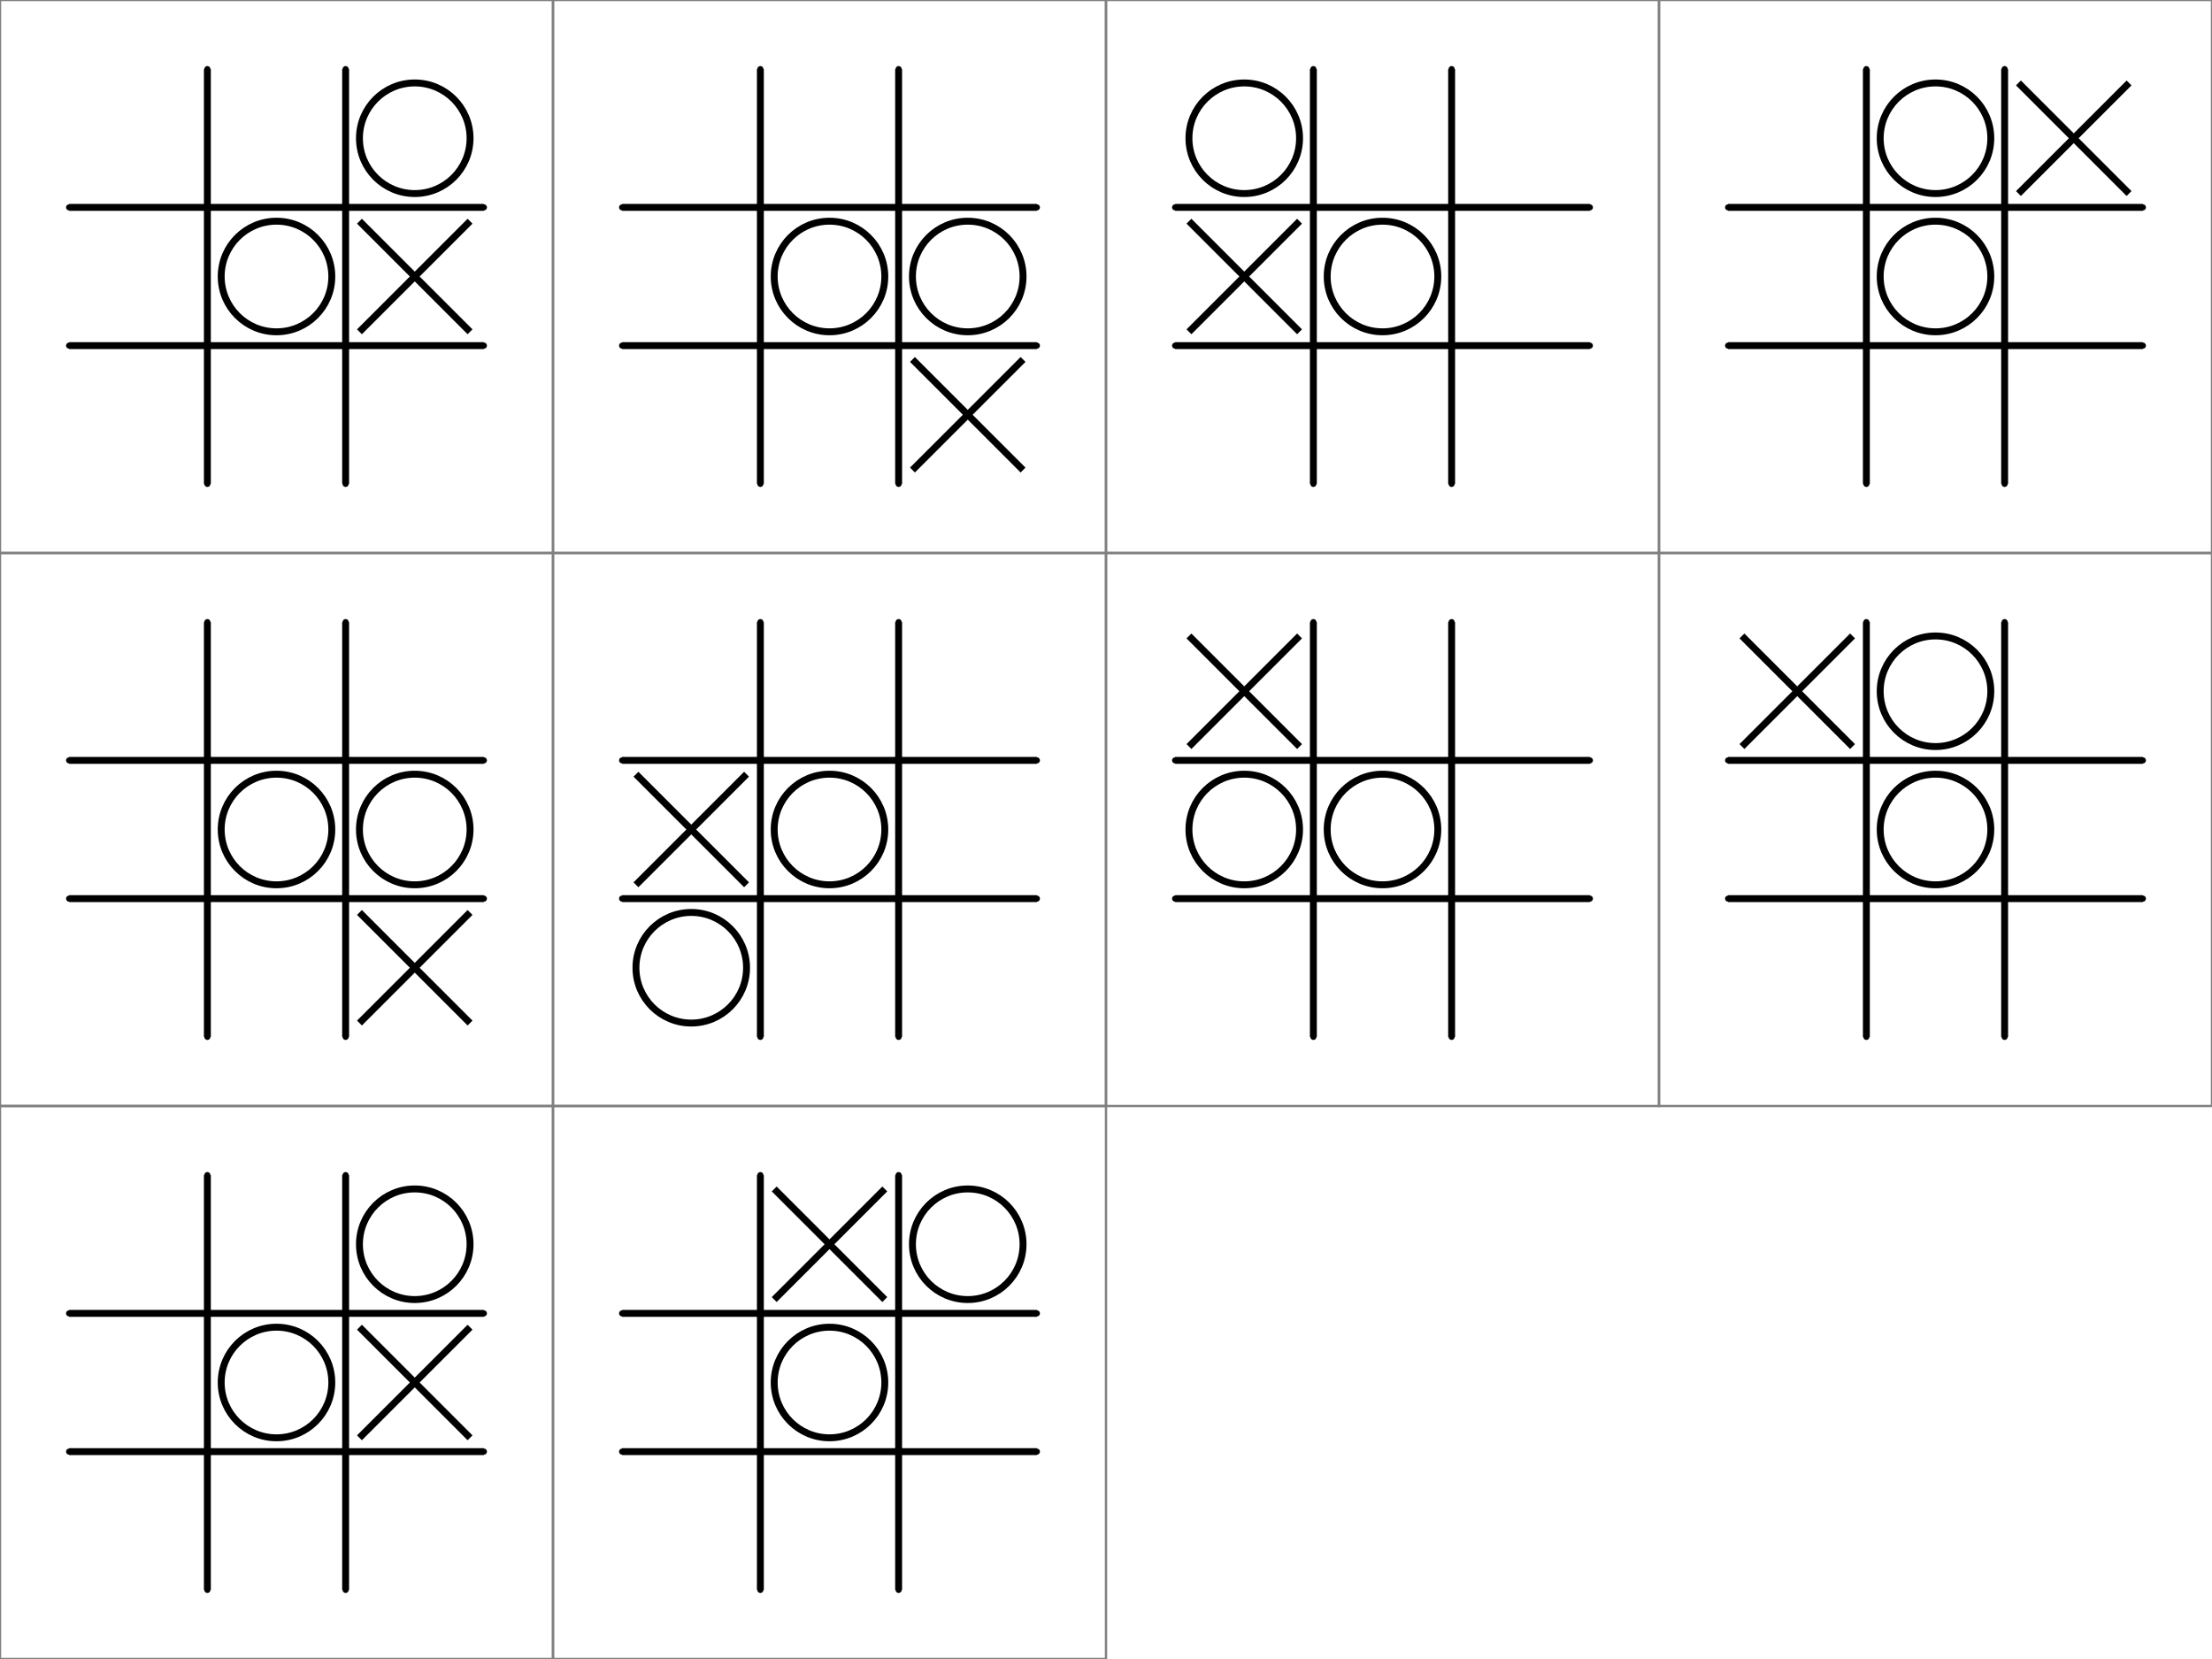
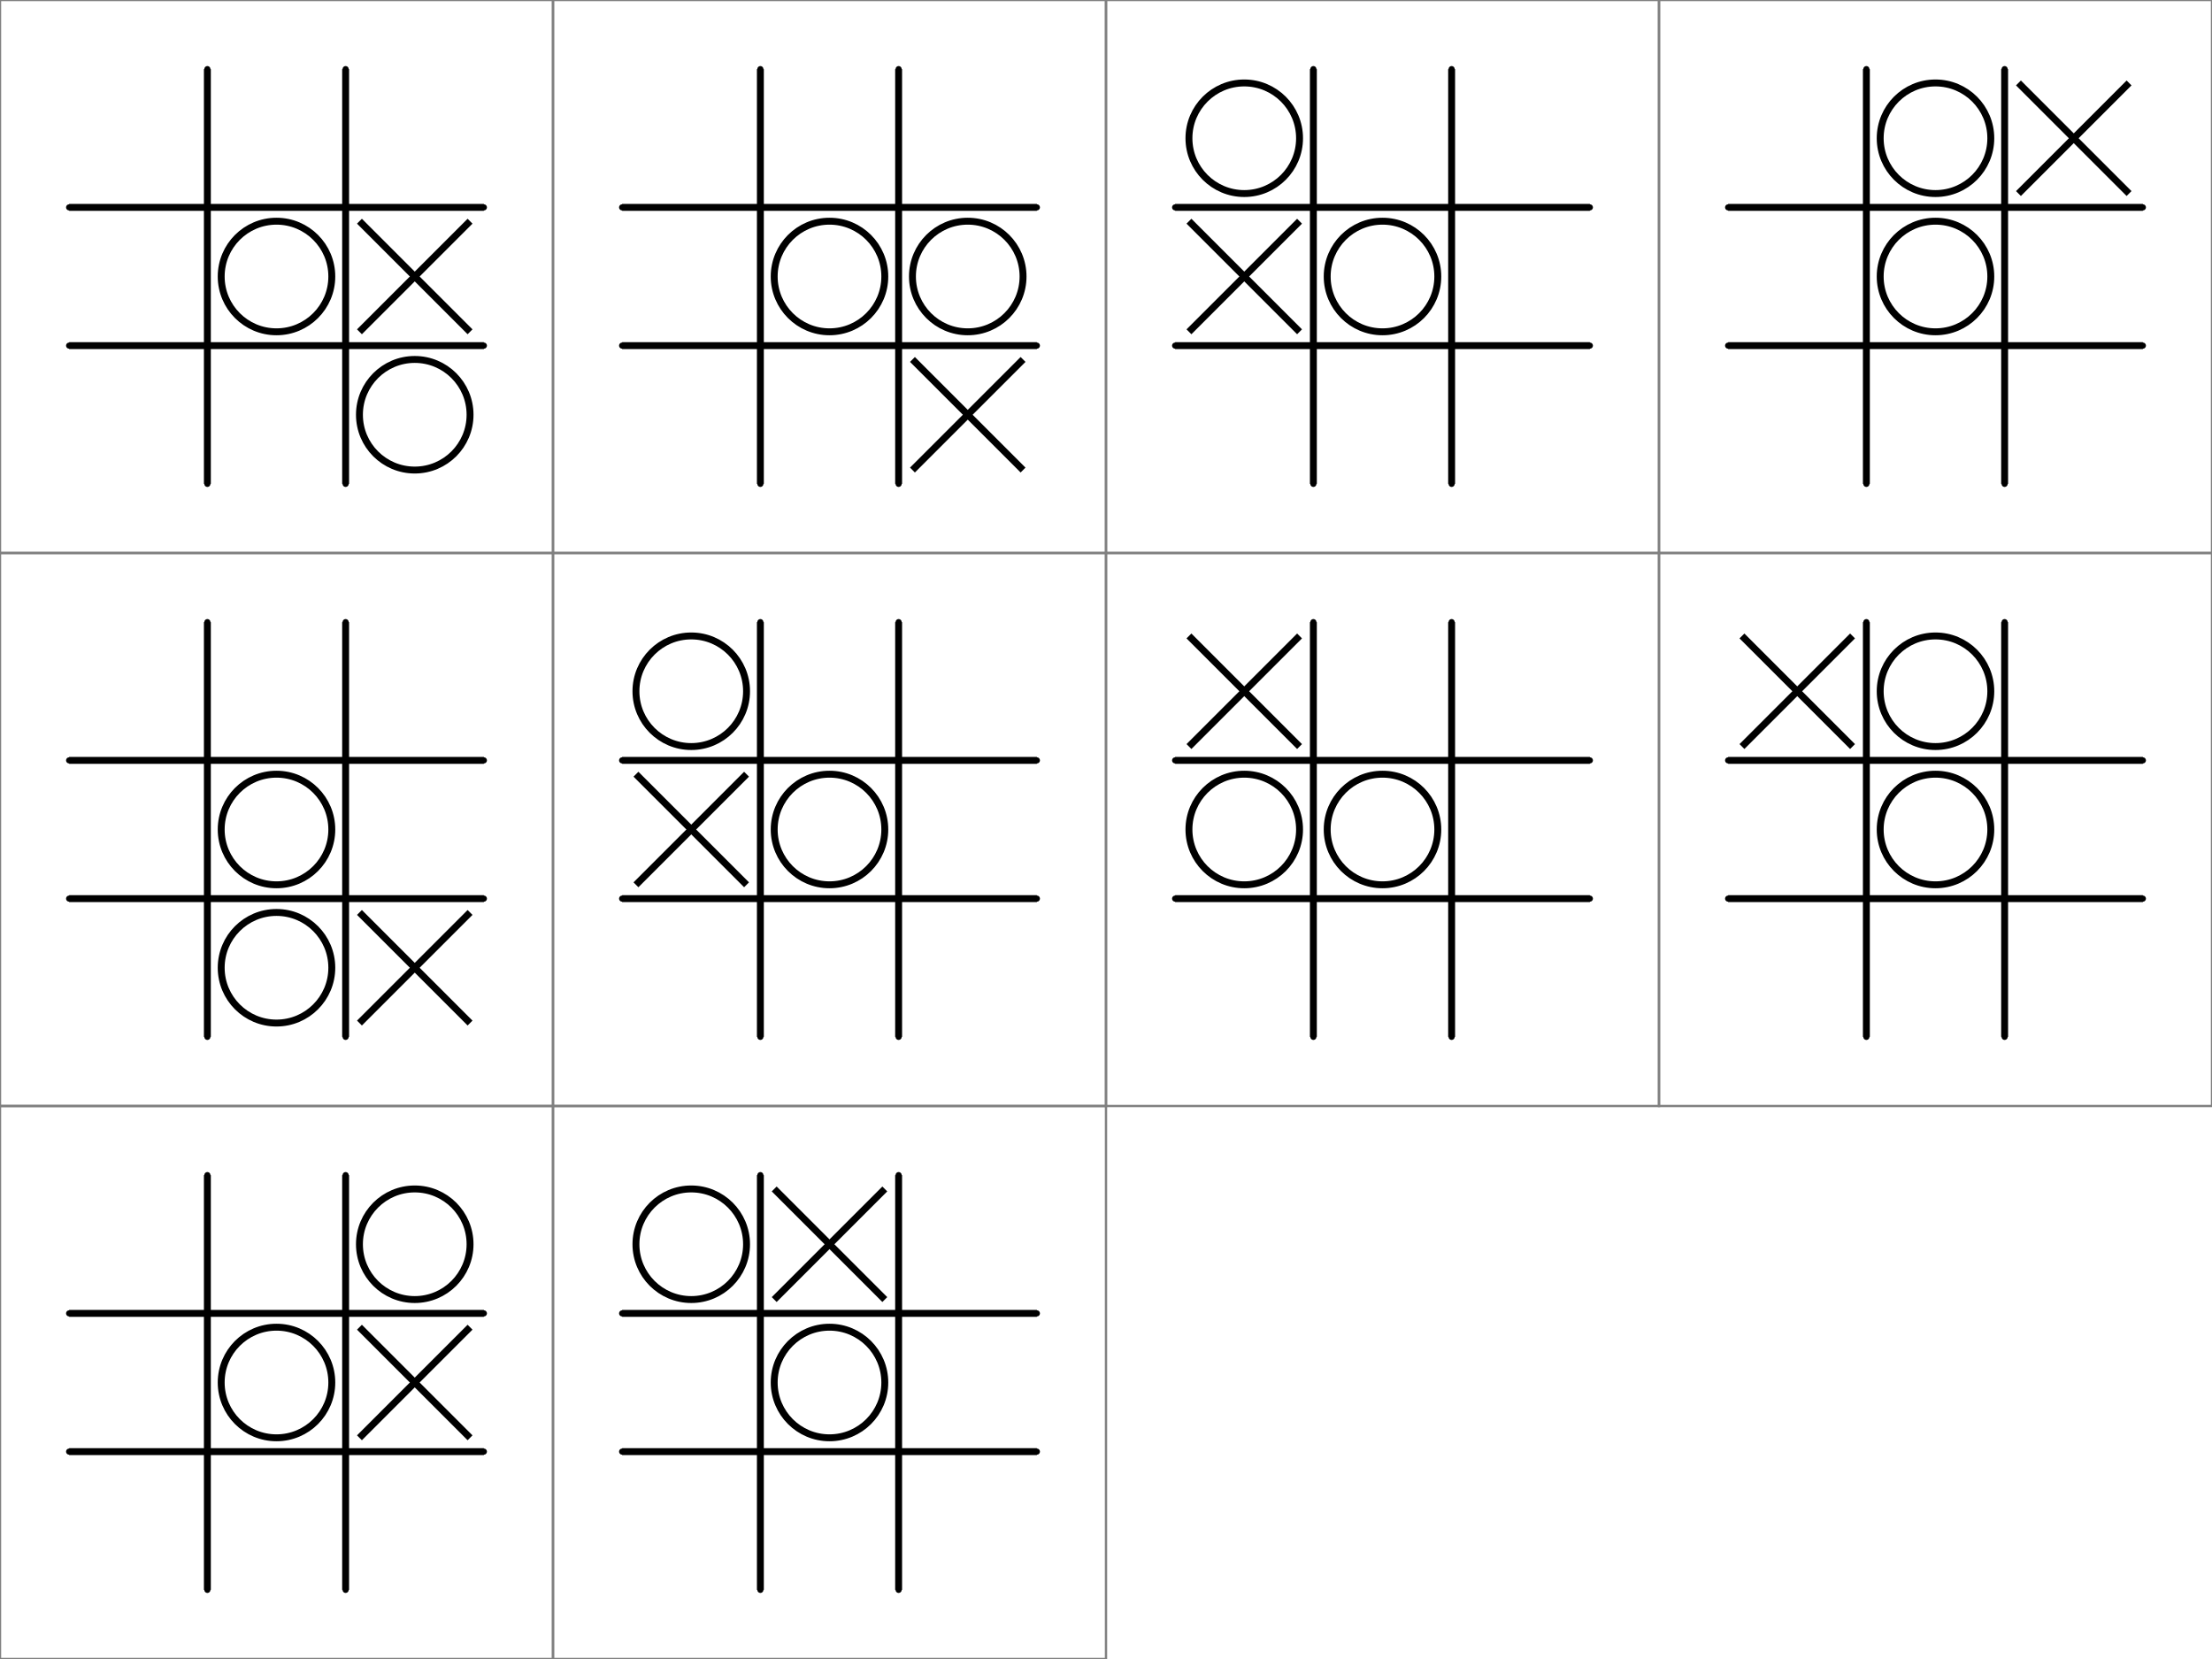
<svg xmlns="http://www.w3.org/2000/svg" baseProfile="full" height="720.0" version="1.1" width="960.0">
  <defs />
  <g transform="scale(1.0)">
    <rect fill="white" height="720" width="960" x="0" y="0" />
    <g transform="translate(30.0,30.0)">
      <g fill="black" id="hlines" stroke="black">
        <line stroke-width="3.0" x1="0" x2="180" y1="60" y2="60" />
        <circle cx="0" cy="60" r="0.84" />
        <circle cx="180" cy="60" r="0.84" />
        <line stroke-width="3.0" x1="0" x2="180" y1="120" y2="120" />
        <circle cx="0" cy="120" r="0.84" />
        <circle cx="180" cy="120" r="0.84" />
      </g>
      <g fill="black" id="vline" stroke="black">
        <line stroke-width="3.0" x1="60" x2="60" y1="0" y2="180" />
        <circle cx="60" cy="0" r="0.84" />
        <circle cx="60" cy="180" r="0.84" />
        <line stroke-width="3.0" x1="120" x2="120" y1="0" y2="180" />
        <circle cx="120" cy="0" r="0.84" />
        <circle cx="120" cy="180" r="0.84" />
      </g>
-       <circle cx="150.0" cy="30.0" fill="none" r="24.0" stroke="black" stroke-width="3.0" />
      <circle cx="90.0" cy="90.0" fill="none" r="24.0" stroke="black" stroke-width="3.0" />
      <line stroke="black" stroke-width="3.0" x1="126.0" x2="174.0" y1="66.0" y2="114.0" />
      <line stroke="black" stroke-width="3.0" x1="126.0" x2="174.0" y1="114.0" y2="66.0" />
+       <circle cx="150.0" cy="150.0" fill="none" r="24.0" stroke="black" stroke-width="3.0" />
    </g>
    <rect fill="none" height="240" stroke="gray" width="240" x="0" y="0" />
    <g transform="translate(270.0,30.0)">
      <g fill="black" id="hlines" stroke="black">
        <line stroke-width="3.0" x1="0" x2="180" y1="60" y2="60" />
        <circle cx="0" cy="60" r="0.84" />
        <circle cx="180" cy="60" r="0.84" />
        <line stroke-width="3.0" x1="0" x2="180" y1="120" y2="120" />
        <circle cx="0" cy="120" r="0.84" />
        <circle cx="180" cy="120" r="0.84" />
      </g>
      <g fill="black" id="vline" stroke="black">
        <line stroke-width="3.0" x1="60" x2="60" y1="0" y2="180" />
        <circle cx="60" cy="0" r="0.84" />
        <circle cx="60" cy="180" r="0.84" />
        <line stroke-width="3.0" x1="120" x2="120" y1="0" y2="180" />
        <circle cx="120" cy="0" r="0.84" />
        <circle cx="120" cy="180" r="0.84" />
      </g>
      <circle cx="90.0" cy="90.0" fill="none" r="24.0" stroke="black" stroke-width="3.0" />
      <circle cx="150.0" cy="90.0" fill="none" r="24.0" stroke="black" stroke-width="3.0" />
      <line stroke="black" stroke-width="3.0" x1="126.0" x2="174.0" y1="126.0" y2="174.0" />
      <line stroke="black" stroke-width="3.0" x1="126.0" x2="174.0" y1="174.0" y2="126.0" />
    </g>
    <rect fill="none" height="240" stroke="gray" width="240" x="240" y="0" />
    <g transform="translate(510.0,30.0)">
      <g fill="black" id="hlines" stroke="black">
        <line stroke-width="3.0" x1="0" x2="180" y1="60" y2="60" />
        <circle cx="0" cy="60" r="0.84" />
        <circle cx="180" cy="60" r="0.84" />
        <line stroke-width="3.0" x1="0" x2="180" y1="120" y2="120" />
        <circle cx="0" cy="120" r="0.84" />
        <circle cx="180" cy="120" r="0.84" />
      </g>
      <g fill="black" id="vline" stroke="black">
        <line stroke-width="3.0" x1="60" x2="60" y1="0" y2="180" />
        <circle cx="60" cy="0" r="0.84" />
        <circle cx="60" cy="180" r="0.84" />
        <line stroke-width="3.0" x1="120" x2="120" y1="0" y2="180" />
        <circle cx="120" cy="0" r="0.84" />
        <circle cx="120" cy="180" r="0.84" />
      </g>
      <circle cx="30.0" cy="30.0" fill="none" r="24.0" stroke="black" stroke-width="3.0" />
      <line stroke="black" stroke-width="3.0" x1="6.0" x2="54.0" y1="66.0" y2="114.0" />
      <line stroke="black" stroke-width="3.0" x1="6.0" x2="54.0" y1="114.0" y2="66.0" />
      <circle cx="90.0" cy="90.0" fill="none" r="24.0" stroke="black" stroke-width="3.0" />
    </g>
    <rect fill="none" height="240" stroke="gray" width="240" x="480" y="0" />
    <g transform="translate(750.0,30.0)">
      <g fill="black" id="hlines" stroke="black">
        <line stroke-width="3.0" x1="0" x2="180" y1="60" y2="60" />
        <circle cx="0" cy="60" r="0.84" />
        <circle cx="180" cy="60" r="0.84" />
        <line stroke-width="3.0" x1="0" x2="180" y1="120" y2="120" />
        <circle cx="0" cy="120" r="0.84" />
        <circle cx="180" cy="120" r="0.84" />
      </g>
      <g fill="black" id="vline" stroke="black">
        <line stroke-width="3.0" x1="60" x2="60" y1="0" y2="180" />
        <circle cx="60" cy="0" r="0.84" />
        <circle cx="60" cy="180" r="0.84" />
        <line stroke-width="3.0" x1="120" x2="120" y1="0" y2="180" />
        <circle cx="120" cy="0" r="0.84" />
        <circle cx="120" cy="180" r="0.84" />
      </g>
      <circle cx="90.0" cy="30.0" fill="none" r="24.0" stroke="black" stroke-width="3.0" />
      <line stroke="black" stroke-width="3.0" x1="126.0" x2="174.0" y1="6.0" y2="54.0" />
      <line stroke="black" stroke-width="3.0" x1="126.0" x2="174.0" y1="54.0" y2="6.0" />
      <circle cx="90.0" cy="90.0" fill="none" r="24.0" stroke="black" stroke-width="3.0" />
    </g>
    <rect fill="none" height="240" stroke="gray" width="240" x="720" y="0" />
    <g transform="translate(30.0,270.0)">
      <g fill="black" id="hlines" stroke="black">
        <line stroke-width="3.0" x1="0" x2="180" y1="60" y2="60" />
        <circle cx="0" cy="60" r="0.84" />
        <circle cx="180" cy="60" r="0.84" />
        <line stroke-width="3.0" x1="0" x2="180" y1="120" y2="120" />
        <circle cx="0" cy="120" r="0.84" />
        <circle cx="180" cy="120" r="0.84" />
      </g>
      <g fill="black" id="vline" stroke="black">
        <line stroke-width="3.0" x1="60" x2="60" y1="0" y2="180" />
        <circle cx="60" cy="0" r="0.84" />
        <circle cx="60" cy="180" r="0.84" />
        <line stroke-width="3.0" x1="120" x2="120" y1="0" y2="180" />
        <circle cx="120" cy="0" r="0.84" />
        <circle cx="120" cy="180" r="0.84" />
      </g>
      <circle cx="90.0" cy="90.0" fill="none" r="24.0" stroke="black" stroke-width="3.0" />
-       <circle cx="150.0" cy="90.0" fill="none" r="24.0" stroke="black" stroke-width="3.0" />
+       <circle cx="90.0" cy="150.0" fill="none" r="24.0" stroke="black" stroke-width="3.0" />
      <line stroke="black" stroke-width="3.0" x1="126.0" x2="174.0" y1="126.0" y2="174.0" />
      <line stroke="black" stroke-width="3.0" x1="126.0" x2="174.0" y1="174.0" y2="126.0" />
    </g>
    <rect fill="none" height="240" stroke="gray" width="240" x="0" y="240" />
    <g transform="translate(270.0,270.0)">
      <g fill="black" id="hlines" stroke="black">
        <line stroke-width="3.0" x1="0" x2="180" y1="60" y2="60" />
        <circle cx="0" cy="60" r="0.84" />
        <circle cx="180" cy="60" r="0.84" />
        <line stroke-width="3.0" x1="0" x2="180" y1="120" y2="120" />
        <circle cx="0" cy="120" r="0.84" />
        <circle cx="180" cy="120" r="0.84" />
      </g>
      <g fill="black" id="vline" stroke="black">
        <line stroke-width="3.0" x1="60" x2="60" y1="0" y2="180" />
        <circle cx="60" cy="0" r="0.84" />
        <circle cx="60" cy="180" r="0.84" />
        <line stroke-width="3.0" x1="120" x2="120" y1="0" y2="180" />
        <circle cx="120" cy="0" r="0.84" />
        <circle cx="120" cy="180" r="0.84" />
      </g>
+       <circle cx="30.0" cy="30.0" fill="none" r="24.0" stroke="black" stroke-width="3.0" />
      <line stroke="black" stroke-width="3.0" x1="6.0" x2="54.0" y1="66.0" y2="114.0" />
      <line stroke="black" stroke-width="3.0" x1="6.0" x2="54.0" y1="114.0" y2="66.0" />
      <circle cx="90.0" cy="90.0" fill="none" r="24.0" stroke="black" stroke-width="3.0" />
-       <circle cx="30.0" cy="150.0" fill="none" r="24.0" stroke="black" stroke-width="3.0" />
    </g>
    <rect fill="none" height="240" stroke="gray" width="240" x="240" y="240" />
    <g transform="translate(510.0,270.0)">
      <g fill="black" id="hlines" stroke="black">
        <line stroke-width="3.0" x1="0" x2="180" y1="60" y2="60" />
        <circle cx="0" cy="60" r="0.84" />
        <circle cx="180" cy="60" r="0.84" />
        <line stroke-width="3.0" x1="0" x2="180" y1="120" y2="120" />
        <circle cx="0" cy="120" r="0.84" />
        <circle cx="180" cy="120" r="0.84" />
      </g>
      <g fill="black" id="vline" stroke="black">
        <line stroke-width="3.0" x1="60" x2="60" y1="0" y2="180" />
        <circle cx="60" cy="0" r="0.84" />
        <circle cx="60" cy="180" r="0.84" />
        <line stroke-width="3.0" x1="120" x2="120" y1="0" y2="180" />
        <circle cx="120" cy="0" r="0.84" />
        <circle cx="120" cy="180" r="0.84" />
      </g>
      <line stroke="black" stroke-width="3.0" x1="6.0" x2="54.0" y1="6.0" y2="54.0" />
      <line stroke="black" stroke-width="3.0" x1="6.0" x2="54.0" y1="54.0" y2="6.0" />
      <circle cx="30.0" cy="90.0" fill="none" r="24.0" stroke="black" stroke-width="3.0" />
      <circle cx="90.0" cy="90.0" fill="none" r="24.0" stroke="black" stroke-width="3.0" />
    </g>
    <rect fill="none" height="240" stroke="gray" width="240" x="480" y="240" />
    <g transform="translate(750.0,270.0)">
      <g fill="black" id="hlines" stroke="black">
        <line stroke-width="3.0" x1="0" x2="180" y1="60" y2="60" />
        <circle cx="0" cy="60" r="0.84" />
        <circle cx="180" cy="60" r="0.84" />
        <line stroke-width="3.0" x1="0" x2="180" y1="120" y2="120" />
        <circle cx="0" cy="120" r="0.84" />
        <circle cx="180" cy="120" r="0.84" />
      </g>
      <g fill="black" id="vline" stroke="black">
        <line stroke-width="3.0" x1="60" x2="60" y1="0" y2="180" />
        <circle cx="60" cy="0" r="0.84" />
        <circle cx="60" cy="180" r="0.84" />
        <line stroke-width="3.0" x1="120" x2="120" y1="0" y2="180" />
        <circle cx="120" cy="0" r="0.84" />
        <circle cx="120" cy="180" r="0.84" />
      </g>
      <line stroke="black" stroke-width="3.0" x1="6.0" x2="54.0" y1="6.0" y2="54.0" />
      <line stroke="black" stroke-width="3.0" x1="6.0" x2="54.0" y1="54.0" y2="6.0" />
      <circle cx="90.0" cy="30.0" fill="none" r="24.0" stroke="black" stroke-width="3.0" />
      <circle cx="90.0" cy="90.0" fill="none" r="24.0" stroke="black" stroke-width="3.0" />
    </g>
    <rect fill="none" height="240" stroke="gray" width="240" x="720" y="240" />
    <g transform="translate(30.0,510.0)">
      <g fill="black" id="hlines" stroke="black">
        <line stroke-width="3.0" x1="0" x2="180" y1="60" y2="60" />
        <circle cx="0" cy="60" r="0.84" />
        <circle cx="180" cy="60" r="0.84" />
        <line stroke-width="3.0" x1="0" x2="180" y1="120" y2="120" />
        <circle cx="0" cy="120" r="0.84" />
        <circle cx="180" cy="120" r="0.84" />
      </g>
      <g fill="black" id="vline" stroke="black">
        <line stroke-width="3.0" x1="60" x2="60" y1="0" y2="180" />
        <circle cx="60" cy="0" r="0.84" />
        <circle cx="60" cy="180" r="0.84" />
        <line stroke-width="3.0" x1="120" x2="120" y1="0" y2="180" />
        <circle cx="120" cy="0" r="0.84" />
        <circle cx="120" cy="180" r="0.84" />
      </g>
      <circle cx="150.0" cy="30.0" fill="none" r="24.0" stroke="black" stroke-width="3.0" />
      <circle cx="90.0" cy="90.0" fill="none" r="24.0" stroke="black" stroke-width="3.0" />
      <line stroke="black" stroke-width="3.0" x1="126.0" x2="174.0" y1="66.0" y2="114.0" />
      <line stroke="black" stroke-width="3.0" x1="126.0" x2="174.0" y1="114.0" y2="66.0" />
    </g>
    <rect fill="none" height="240" stroke="gray" width="240" x="0" y="480" />
    <g transform="translate(270.0,510.0)">
      <g fill="black" id="hlines" stroke="black">
        <line stroke-width="3.0" x1="0" x2="180" y1="60" y2="60" />
        <circle cx="0" cy="60" r="0.84" />
        <circle cx="180" cy="60" r="0.84" />
        <line stroke-width="3.0" x1="0" x2="180" y1="120" y2="120" />
        <circle cx="0" cy="120" r="0.84" />
        <circle cx="180" cy="120" r="0.84" />
      </g>
      <g fill="black" id="vline" stroke="black">
        <line stroke-width="3.0" x1="60" x2="60" y1="0" y2="180" />
        <circle cx="60" cy="0" r="0.84" />
        <circle cx="60" cy="180" r="0.84" />
        <line stroke-width="3.0" x1="120" x2="120" y1="0" y2="180" />
        <circle cx="120" cy="0" r="0.84" />
        <circle cx="120" cy="180" r="0.84" />
      </g>
+       <circle cx="30.0" cy="30.0" fill="none" r="24.0" stroke="black" stroke-width="3.0" />
      <line stroke="black" stroke-width="3.0" x1="66.0" x2="114.0" y1="6.0" y2="54.0" />
      <line stroke="black" stroke-width="3.0" x1="66.0" x2="114.0" y1="54.0" y2="6.0" />
-       <circle cx="150.0" cy="30.0" fill="none" r="24.0" stroke="black" stroke-width="3.0" />
      <circle cx="90.0" cy="90.0" fill="none" r="24.0" stroke="black" stroke-width="3.0" />
    </g>
    <rect fill="none" height="240" stroke="gray" width="240" x="240" y="480" />
  </g>
</svg>
